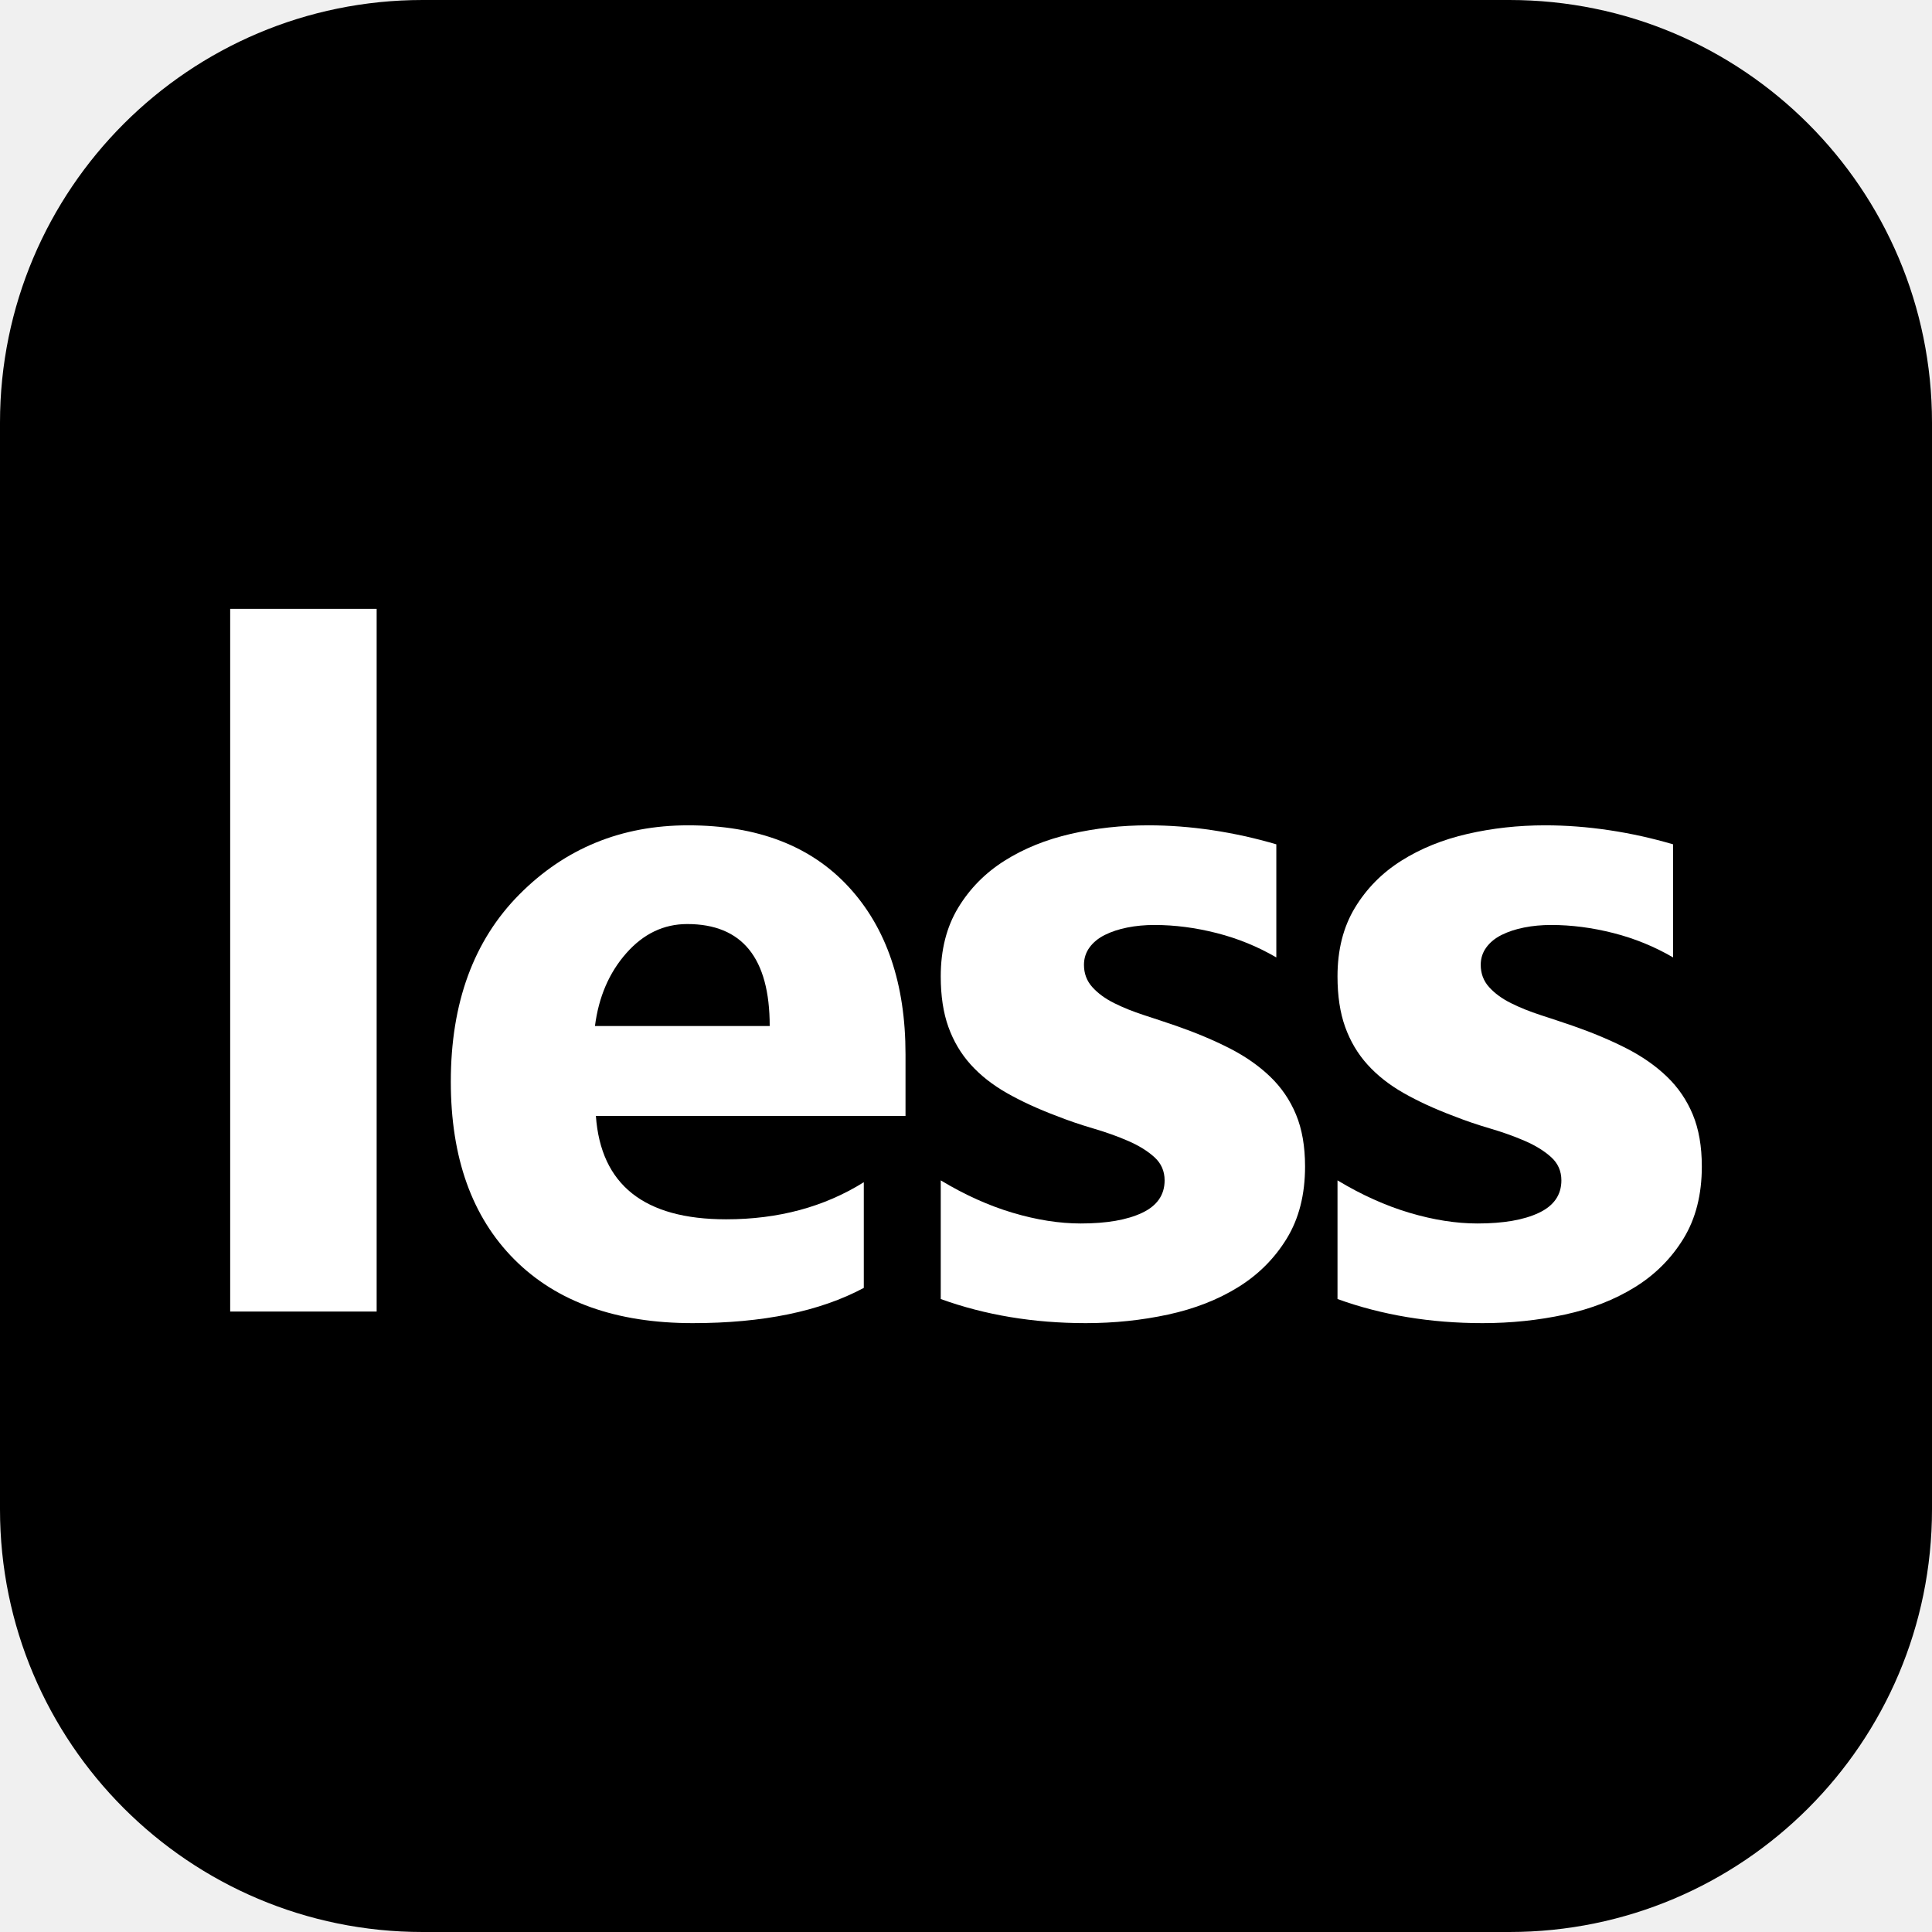
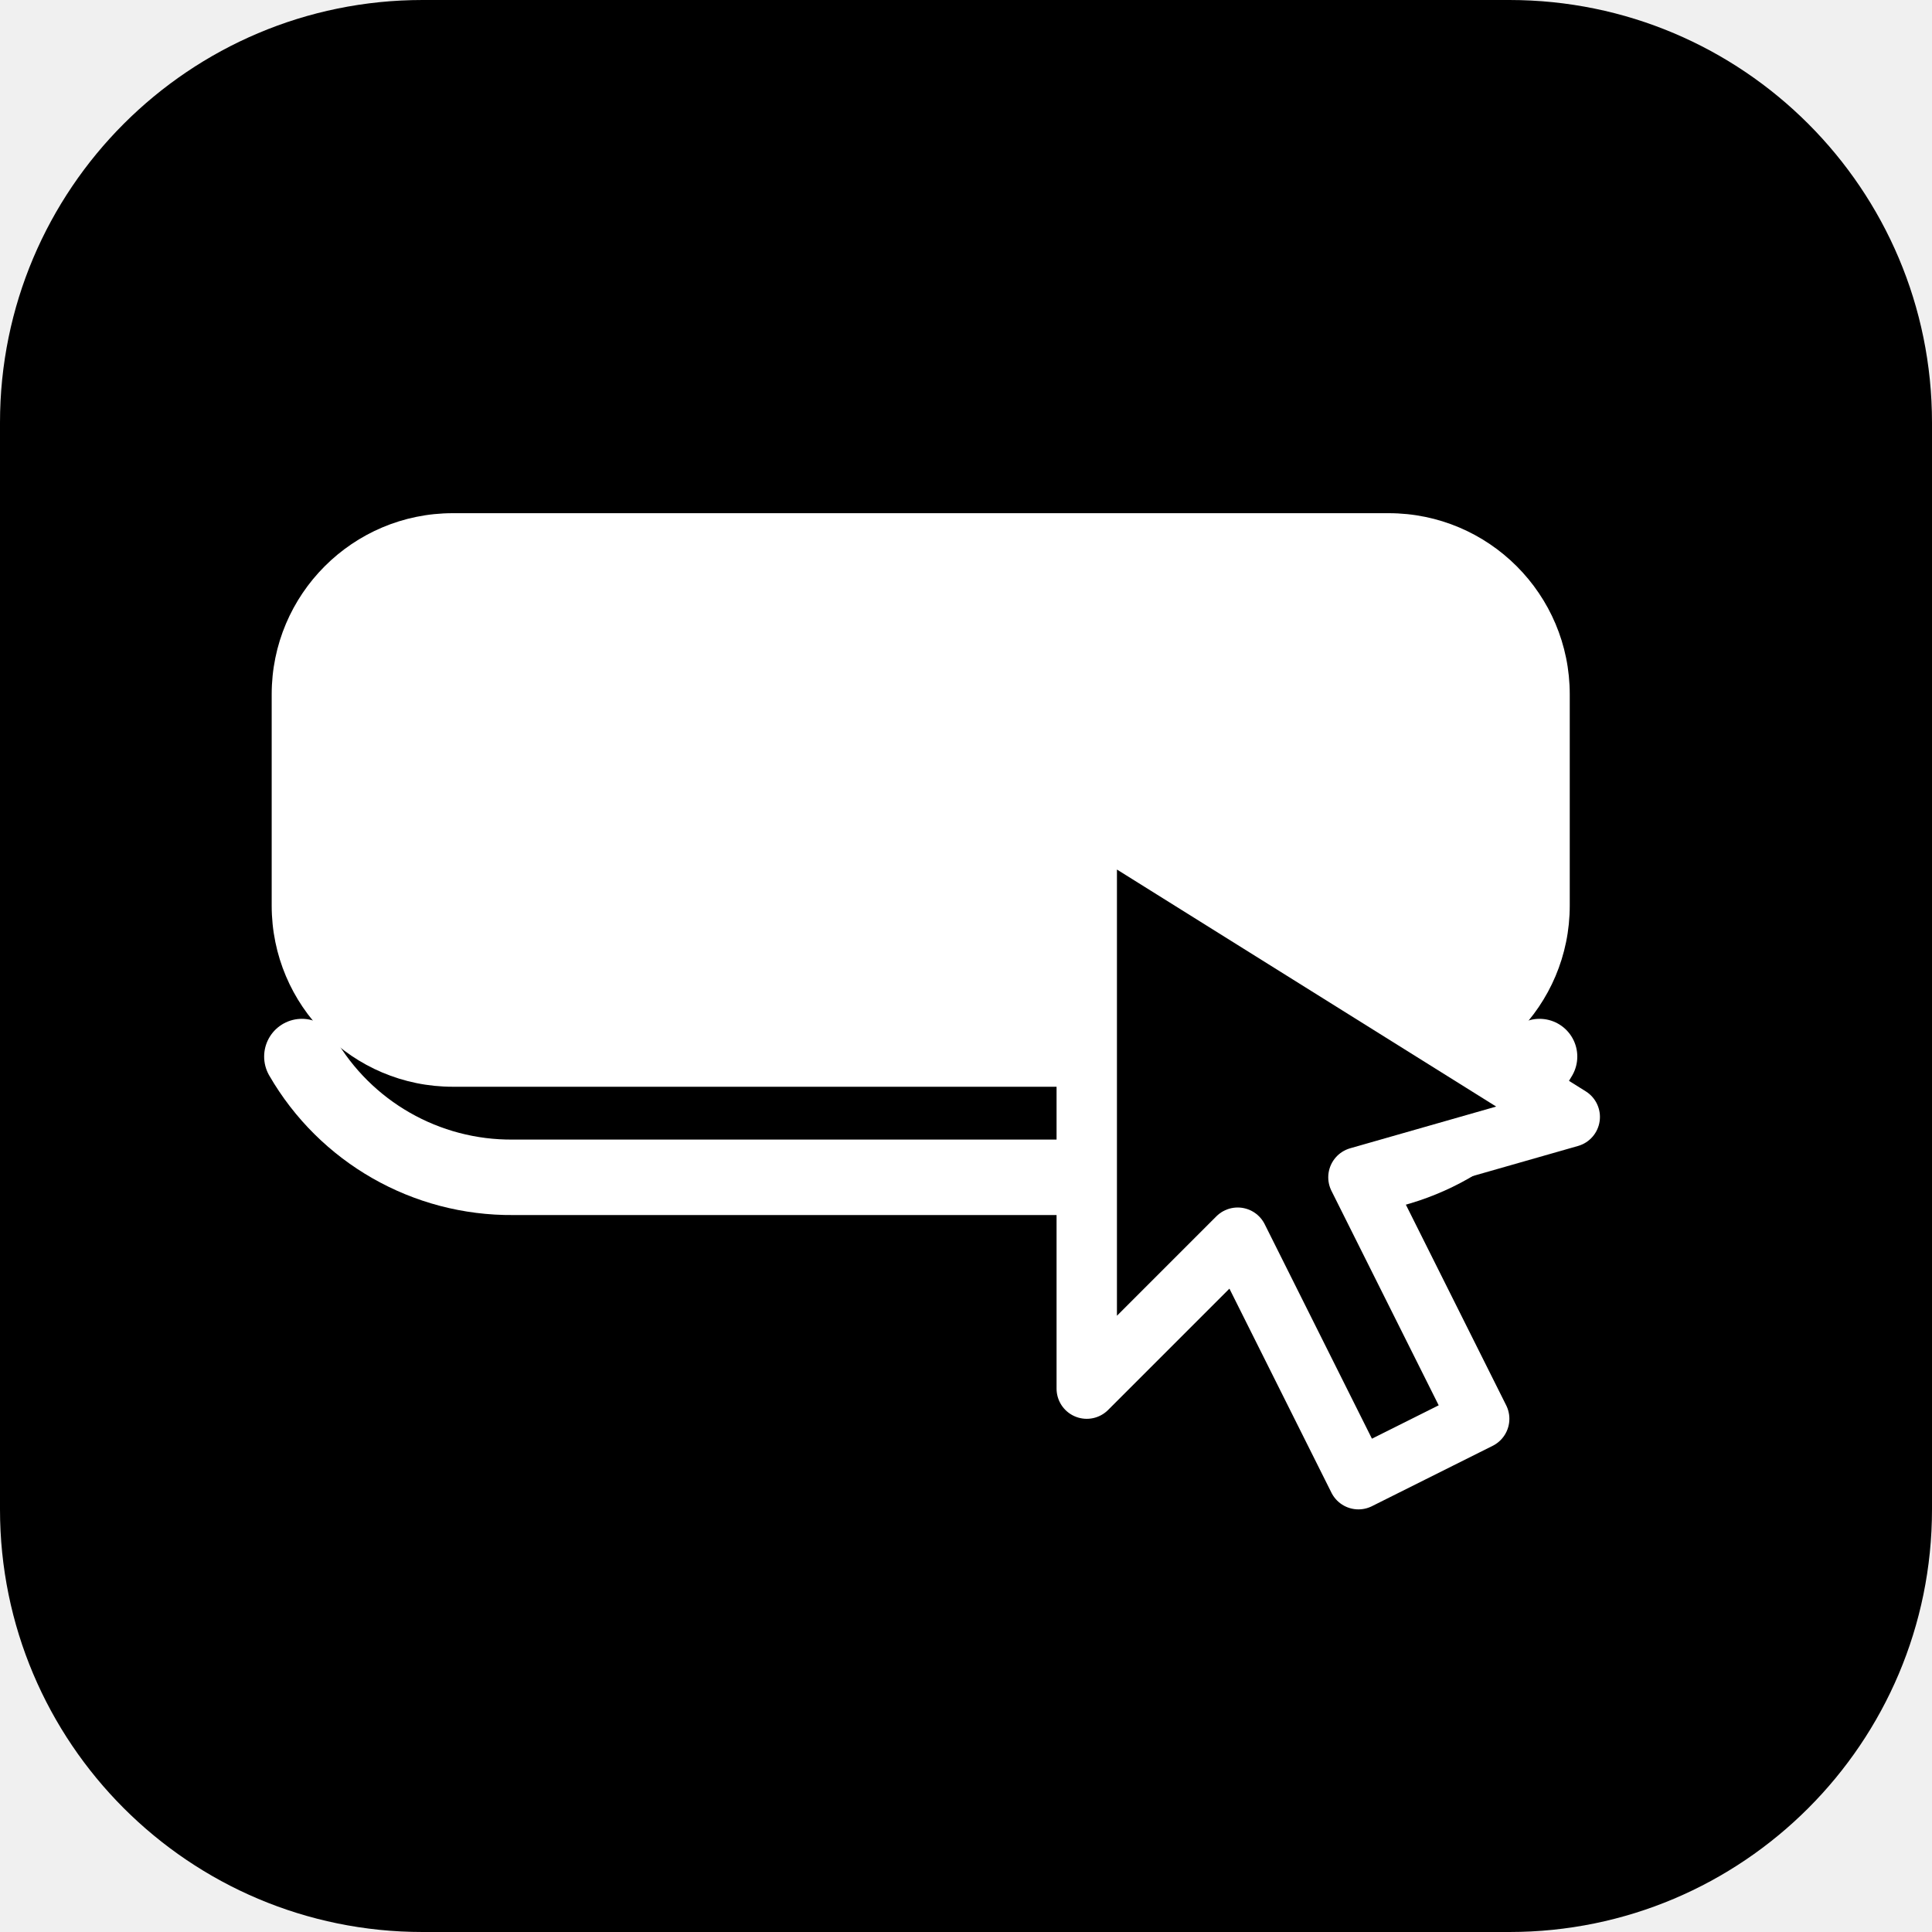
- <svg xmlns="http://www.w3.org/2000/svg" width="512" height="512" viewBox="0 0 512 512" role="img" aria-labelledby="title">
-   <rect width="512" height="512" rx="112" fill="#000000" />
-   <g fill="#FFFFFF" transform="translate(44.663 347.573) scale(0.122835 -0.122835)">
-     <path d="M449 0H133V1516H449Z" />
-     <path d="M1590 422H922Q938 199 1203 199Q1372 199 1500 279V51Q1358 -25 1131 -25Q883 -25 746.0 112.5Q609 250 609 496Q609 751 757.0 900.0Q905 1049 1121 1049Q1345 1049 1467.5 916.0Q1590 783 1590 555ZM1297 616Q1297 836 1119 836Q1043 836 987.5 773.0Q932 710 920 616Z" />
-     <path d="M1666 27V283Q1744 236 1821.5 213.0Q1899 190 1968 190Q2052 190 2100.5 213.0Q2149 236 2149 283Q2149 313 2127.0 333.0Q2105 353 2070.5 368.0Q2036 383 1995.0 395.0Q1954 407 1916 422Q1855 445 1808.5 471.5Q1762 498 1730.5 533.0Q1699 568 1682.5 614.0Q1666 660 1666 723Q1666 809 1703.5 871.0Q1741 933 1803.5 972.5Q1866 1012 1946.5 1030.5Q2027 1049 2114 1049Q2182 1049 2252.0 1038.5Q2322 1028 2390 1008V764Q2330 799 2261.5 816.5Q2193 834 2127 834Q2096 834 2068.5 828.5Q2041 823 2020.0 812.5Q1999 802 1987.0 785.5Q1975 769 1975 748Q1975 720 1993.0 700.0Q2011 680 2040.0 665.5Q2069 651 2104.5 639.5Q2140 628 2175 616Q2238 594 2289.0 568.0Q2340 542 2376.5 507.0Q2413 472 2432.5 425.0Q2452 378 2452 313Q2452 222 2412.5 157.5Q2373 93 2307.5 52.5Q2242 12 2156.5 -6.5Q2071 -25 1979 -25Q1810 -25 1666 27Z" />
-     <path d="M2522 27V283Q2600 236 2677.5 213.0Q2755 190 2824 190Q2908 190 2956.5 213.0Q3005 236 3005 283Q3005 313 2983.0 333.0Q2961 353 2926.5 368.0Q2892 383 2851.0 395.0Q2810 407 2772 422Q2711 445 2664.5 471.5Q2618 498 2586.5 533.0Q2555 568 2538.5 614.0Q2522 660 2522 723Q2522 809 2559.5 871.0Q2597 933 2659.5 972.5Q2722 1012 2802.5 1030.5Q2883 1049 2970 1049Q3038 1049 3108.0 1038.5Q3178 1028 3246 1008V764Q3186 799 3117.5 816.5Q3049 834 2983 834Q2952 834 2924.5 828.5Q2897 823 2876.0 812.5Q2855 802 2843.0 785.5Q2831 769 2831 748Q2831 720 2849.0 700.0Q2867 680 2896.0 665.5Q2925 651 2960.5 639.5Q2996 628 3031 616Q3094 594 3145.0 568.0Q3196 542 3232.5 507.0Q3269 472 3288.5 425.0Q3308 378 3308 313Q3308 222 3268.5 157.5Q3229 93 3163.5 52.5Q3098 12 3012.5 -6.5Q2927 -25 2835 -25Q2666 -25 2522 27Z" />
-   </g>
+ <svg xmlns="http://www.w3.org/2000/svg" width="512" height="512" viewBox="0 0 64 64" role="img" aria-labelledby="title">
+   <rect width="64" height="64" rx="14" fill="#000" />
+   <rect x="9" y="17" width="43" height="19" rx="6" fill="#fff" />
+   <path d="M10 35a8 8 0 0 0 7 4h27a8 8 0 0 0 7-4" fill="none" stroke="#fff" stroke-width="2.5" stroke-linecap="round" />
+   <path d="m36 27 16 10-7 2 4 8-4 2-4-8-5 5Z" fill="#000" stroke="#fff" stroke-width="2" stroke-linejoin="round" />
</svg>
